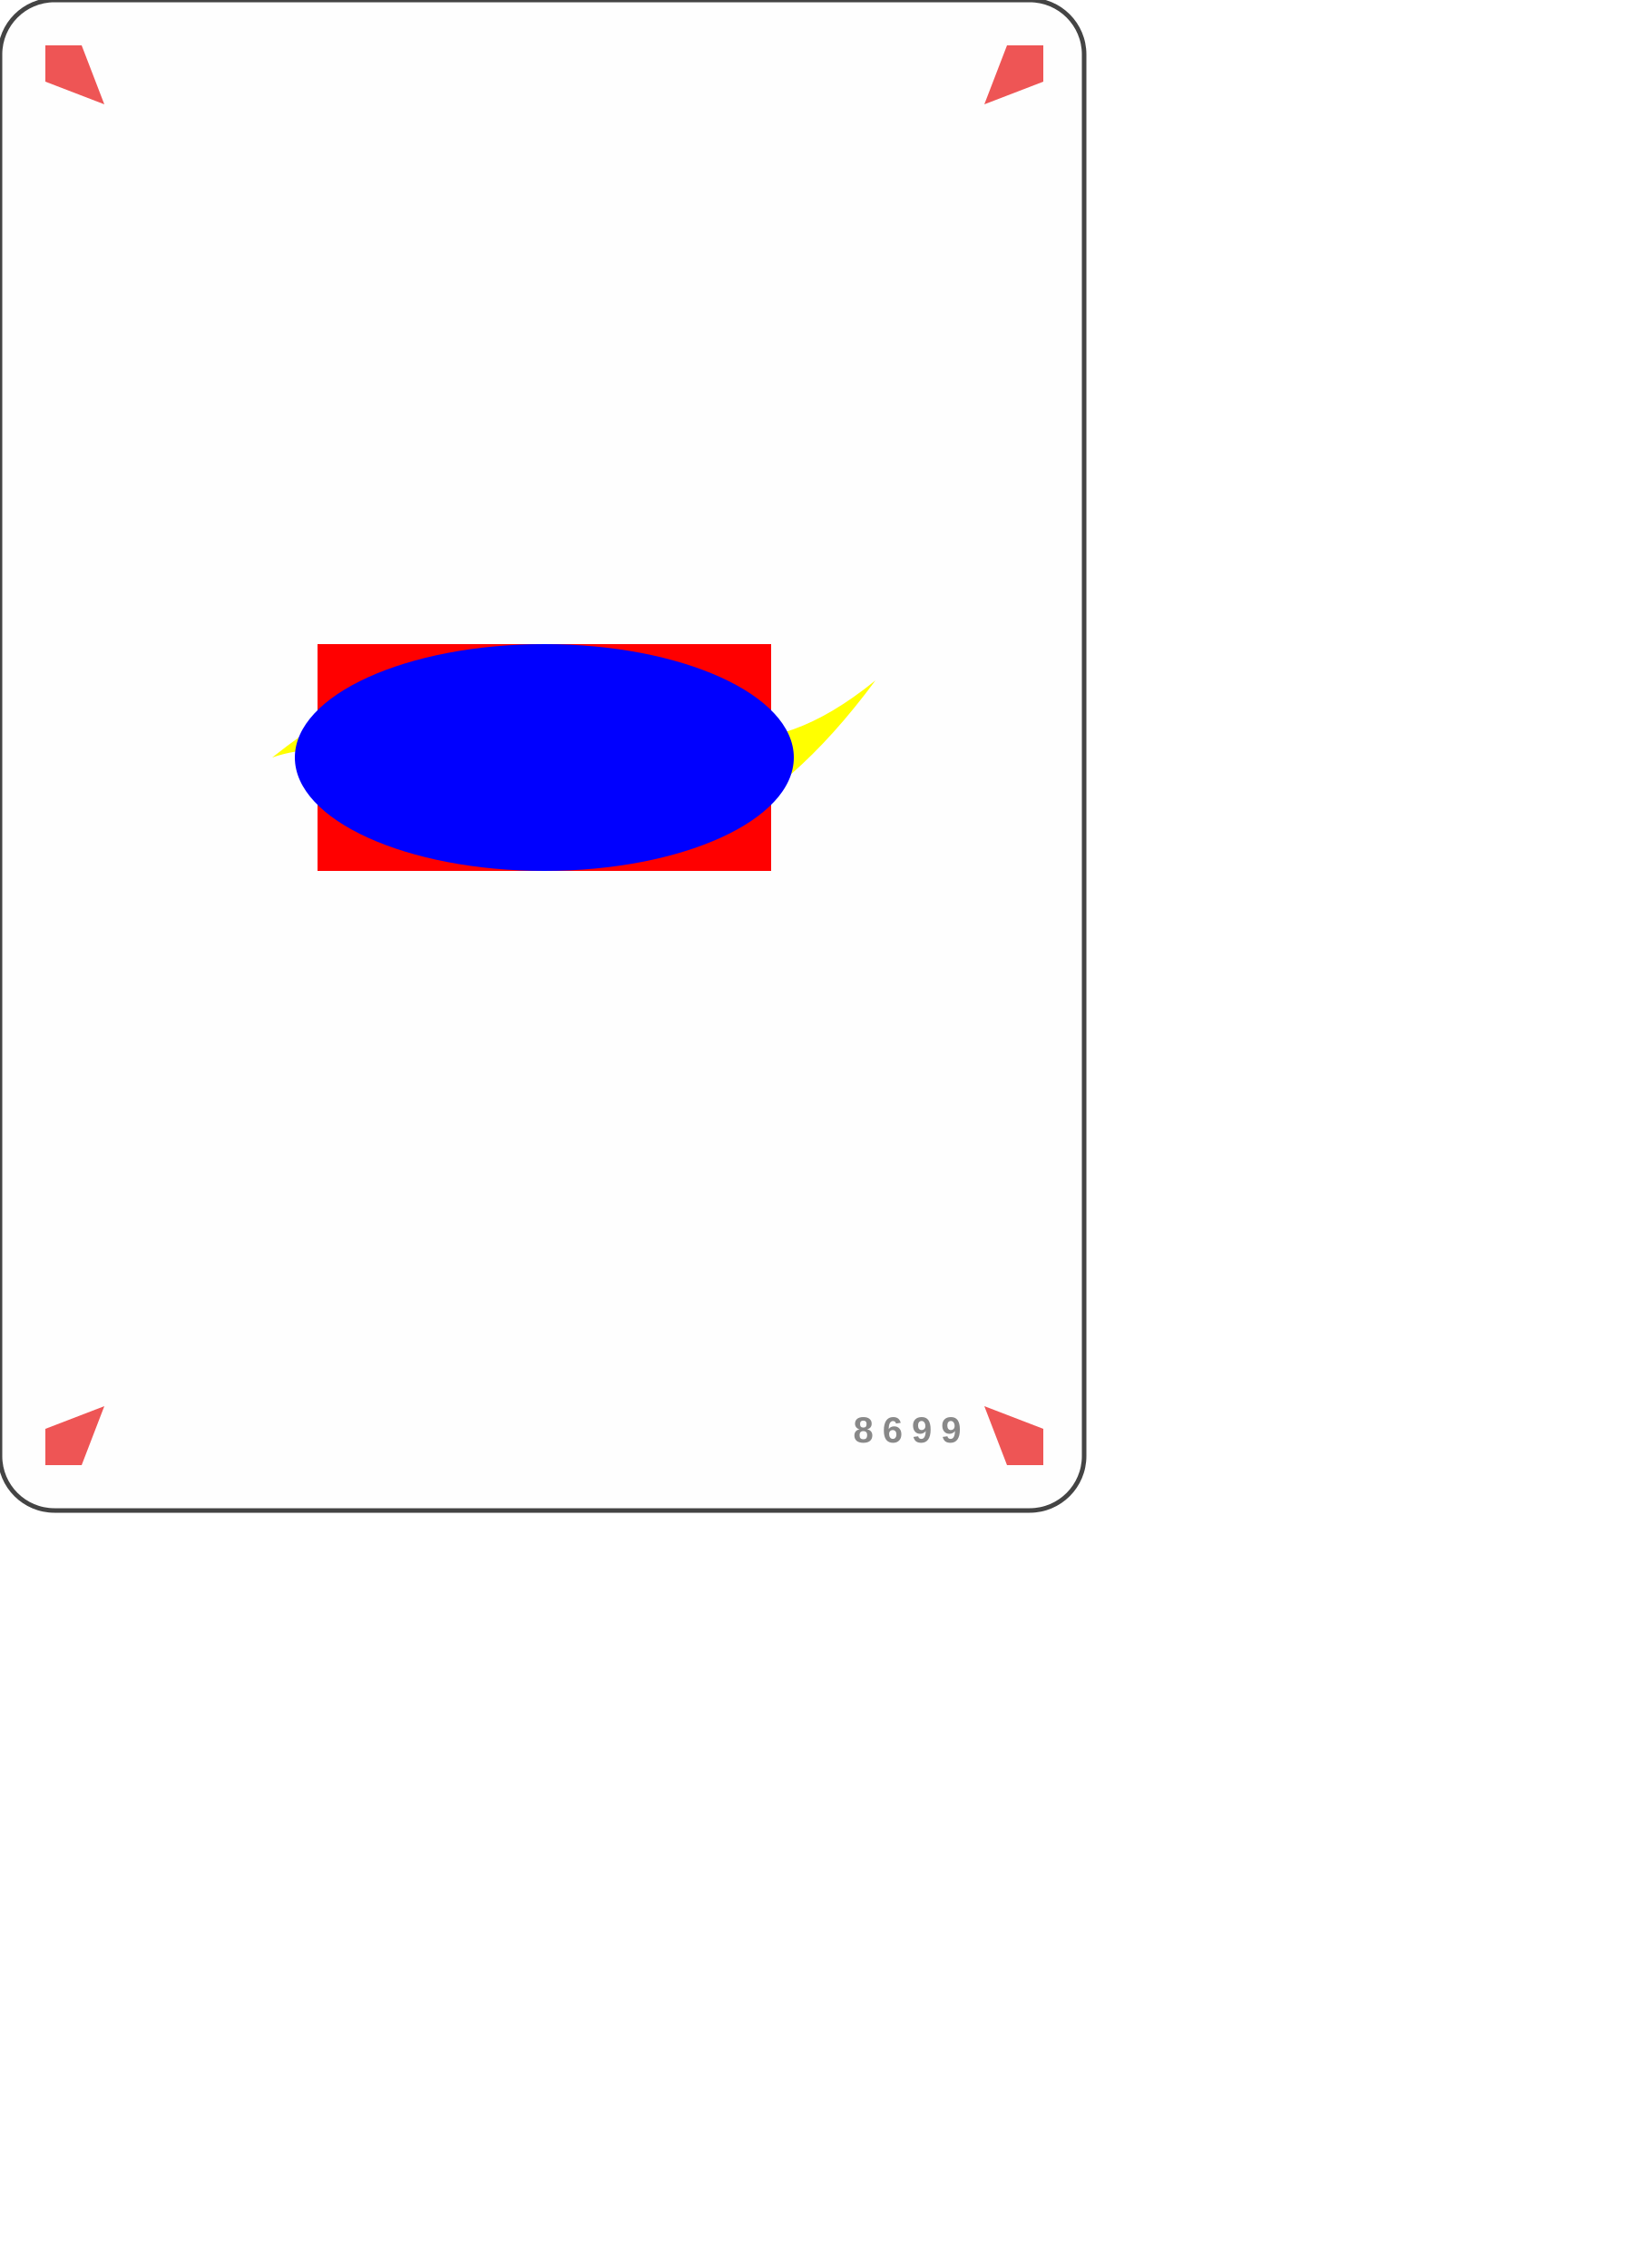
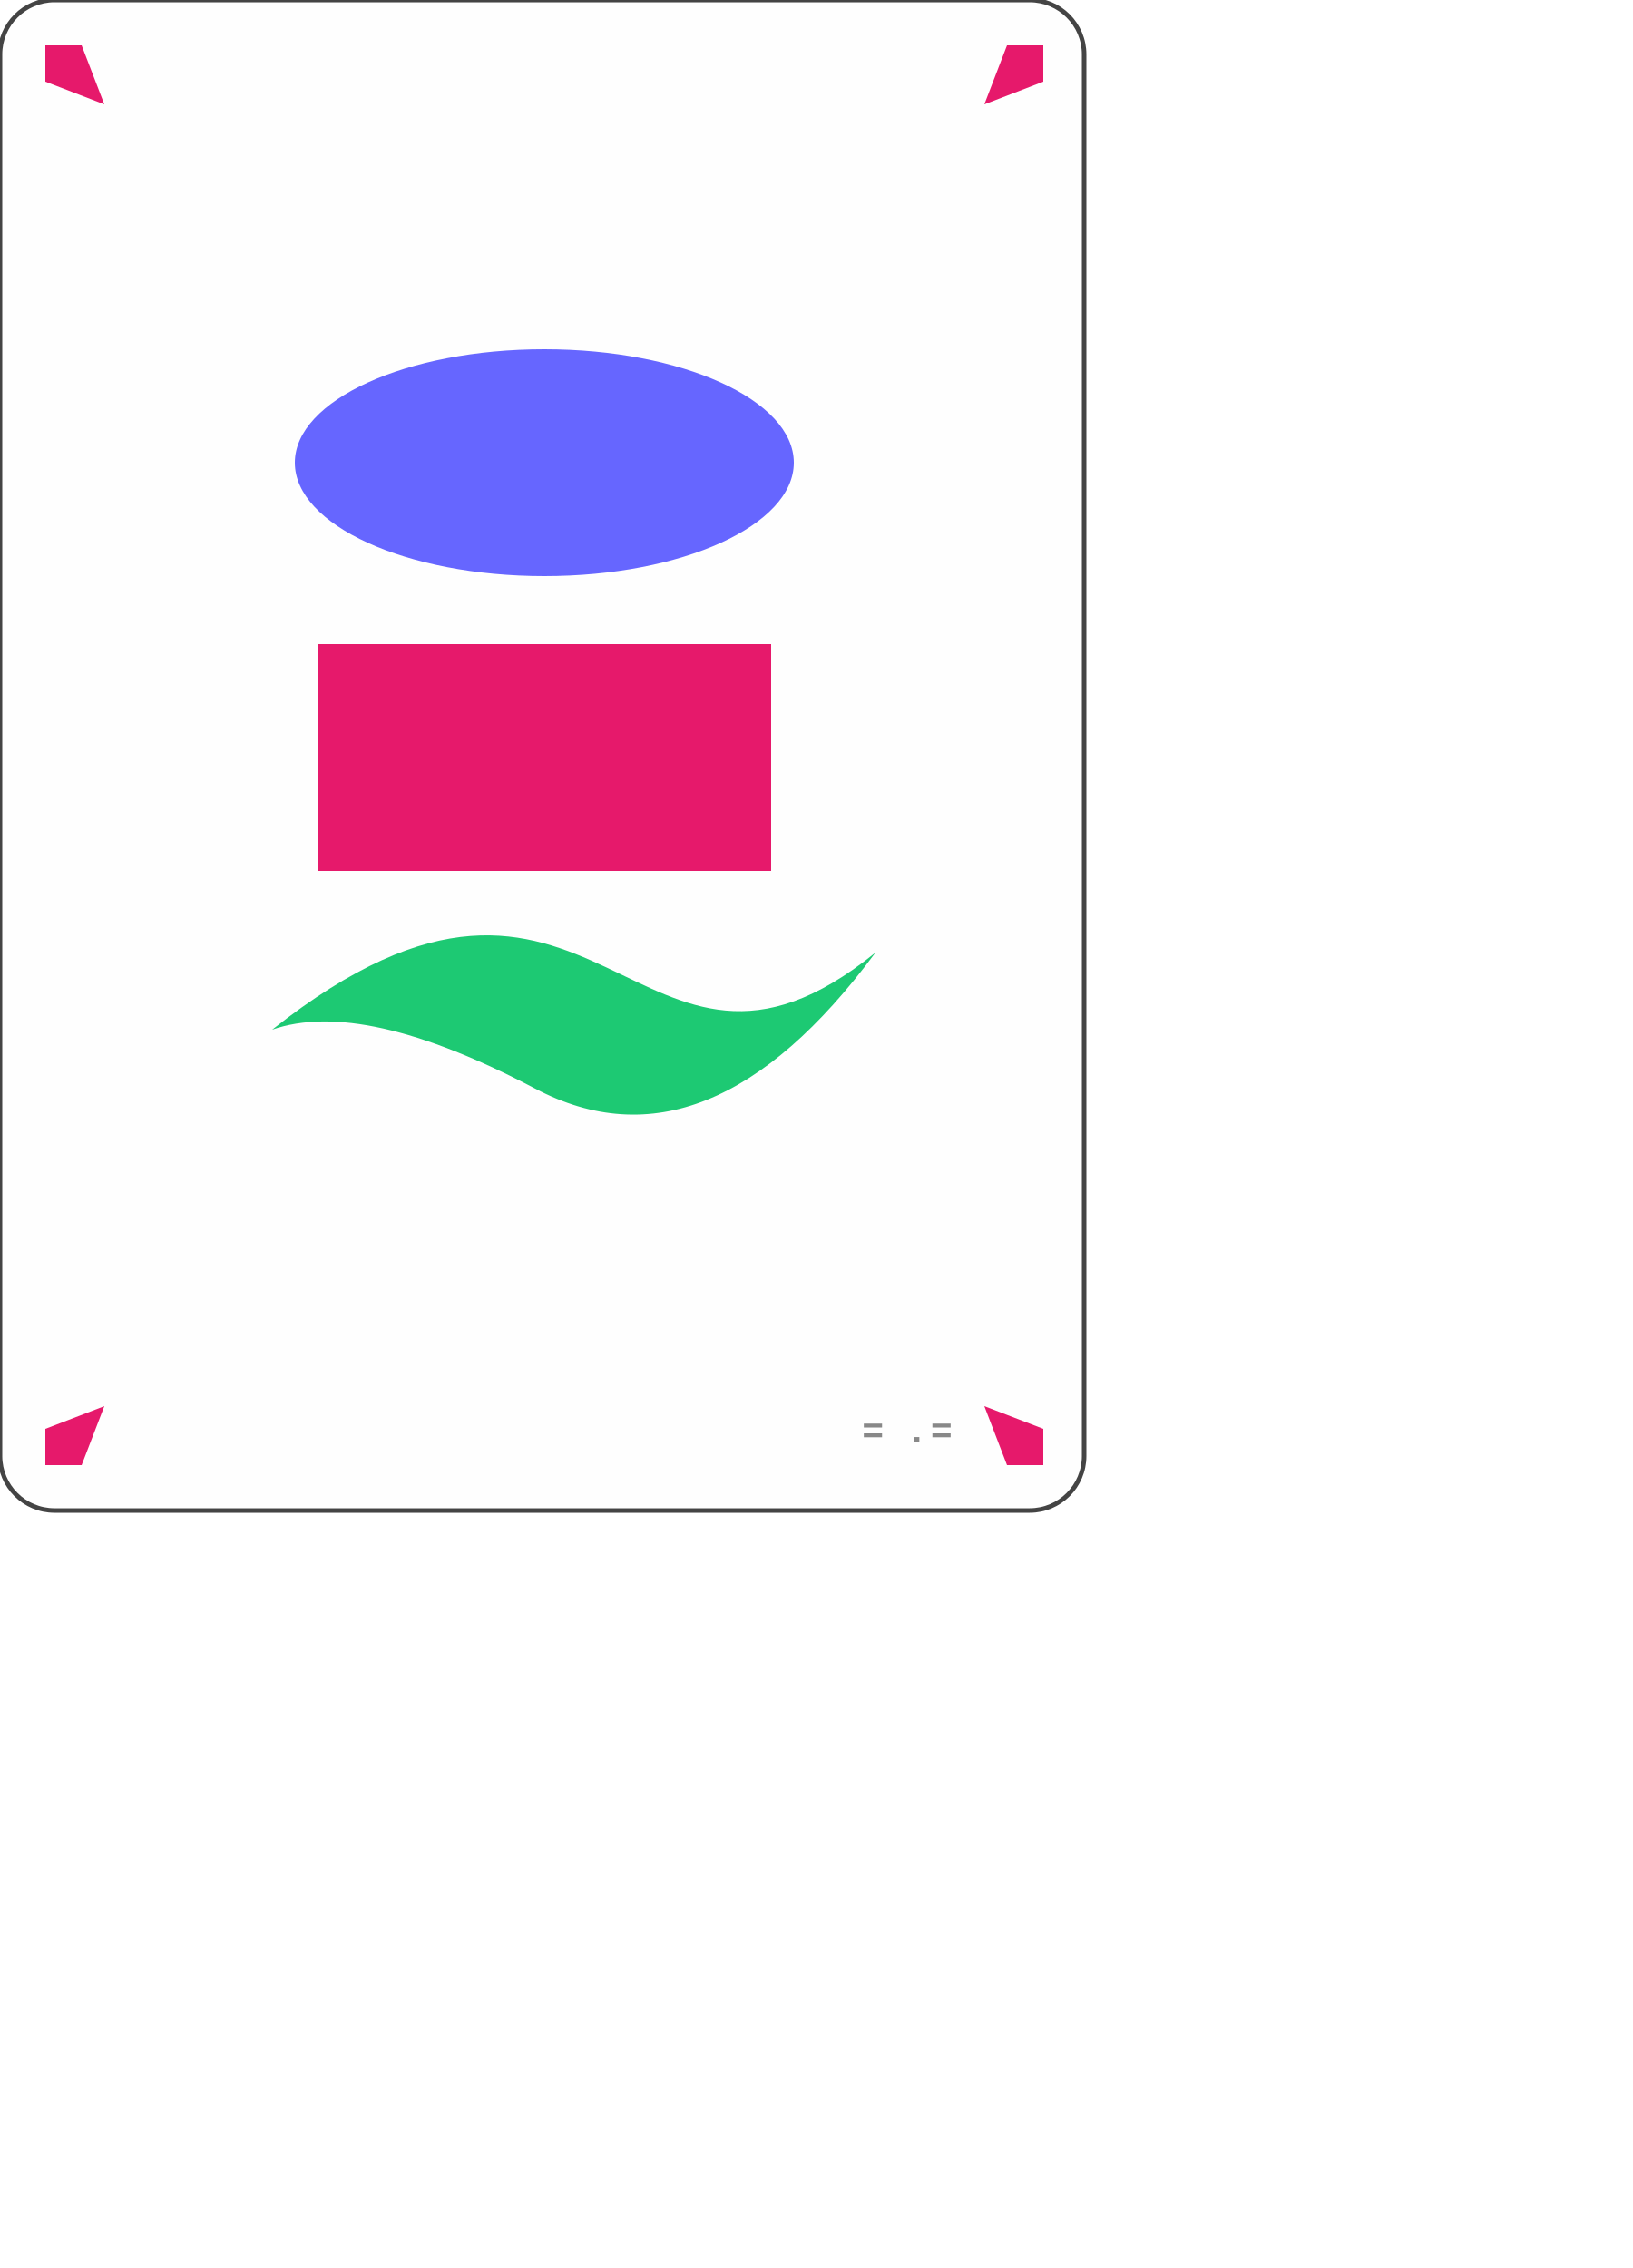
<svg xmlns="http://www.w3.org/2000/svg" viewBox="0 0 360 500">
  <rect width="239" height="333" rx="12" ry="12" stroke="#444" fill="#FEFEFE" fill-opacity="1" stroke-width="1">
    </rect>
  <filter id="SH">
    <feDropShadow dx="5" dy="5" stdDeviation="5" />
  </filter>
-   <path d="m 10 10 z z l 8 0 l 5 13 l -13 -5 z" fill="#E55" fill-opacity="1" transform="rotate(0 0 0) translate(0 0)" />
-   <path d="m 10 10 z z l 8 0 l 5 13 l -13 -5 z" fill="#E55" fill-opacity="1" transform="rotate(270 0 333) translate(0 333)" />
-   <path d="m 10 10 z z l 8 0 l 5 13 l -13 -5 z" fill="#E55" fill-opacity="1" transform="rotate(90 240 0) translate(240 0)" />
-   <path d="m 10 10 z z l 8 0 l 5 13 l -13 -5 z" fill="#E55" fill-opacity="1" transform="rotate(180 240 333) translate(240 333)" />
+   <path d="m 10 10 z z l 8 0 l 5 13 l -13 -5 z" fill="#e6196b" fill-opacity="1" transform="rotate(0 0 0) translate(0 0)" />
+   <path d="m 10 10 z z l 8 0 l 5 13 l -13 -5 z" fill="#e6196b" fill-opacity="1" transform="rotate(270 0 333) translate(0 333)" />
+   <path d="m 10 10 z z l 8 0 l 5 13 l -13 -5 z" fill="#e6196b" fill-opacity="1" transform="rotate(90 240 0) translate(240 0)" />
+   <path d="m 10 10 z z l 8 0 l 5 13 l -13 -5 z" fill="#e6196b" fill-opacity="1" transform="rotate(180 240 333) translate(240 333)" />
  <rect width="220" height="310" x="10" y="10" ry="1" fill="url(#A)" fill-opacity="1 " />
-   <text x="200" y="318" stroke="black" text-anchor="middle" transform="rotate(0 0 0)" opacity=".7" style="font-weight:700;font-family:Arial;letter-spacing:2px;fill:#555;stroke:none;font-size:8px;">8699</text>
-   <path d="M70 142 h100v50h-100 Z" fill="red" />
-   <path d="m60 167 c 72 -57 80 26 133 -17 q -37 50 -75 30 q -38 -20 -58 -13 z" fill="yellow" />
-   <ellipse cx="120" cy="167" rx="55" ry="25" fill="blue" />
+   <text x="200" y="318" stroke="black" text-anchor="middle" transform="rotate(0 0 0)" opacity=".7" style="font-weight:700;font-family:Arial;letter-spacing:2px;fill:#555;stroke:none;font-size:8px;">= .=</text>
+   <path d="M70 142 h100v50h-100 Z" fill=" #e6196b" />
+   <ellipse cx="120" cy="102" rx="55" ry="25" fill="#6666ff" />
+   <path d="m60 227 c 72 -57 80 26 133 -17 q -37 50 -75 30 q -38 -20 -58 -13 z" fill="#1dc973" />
</svg>
